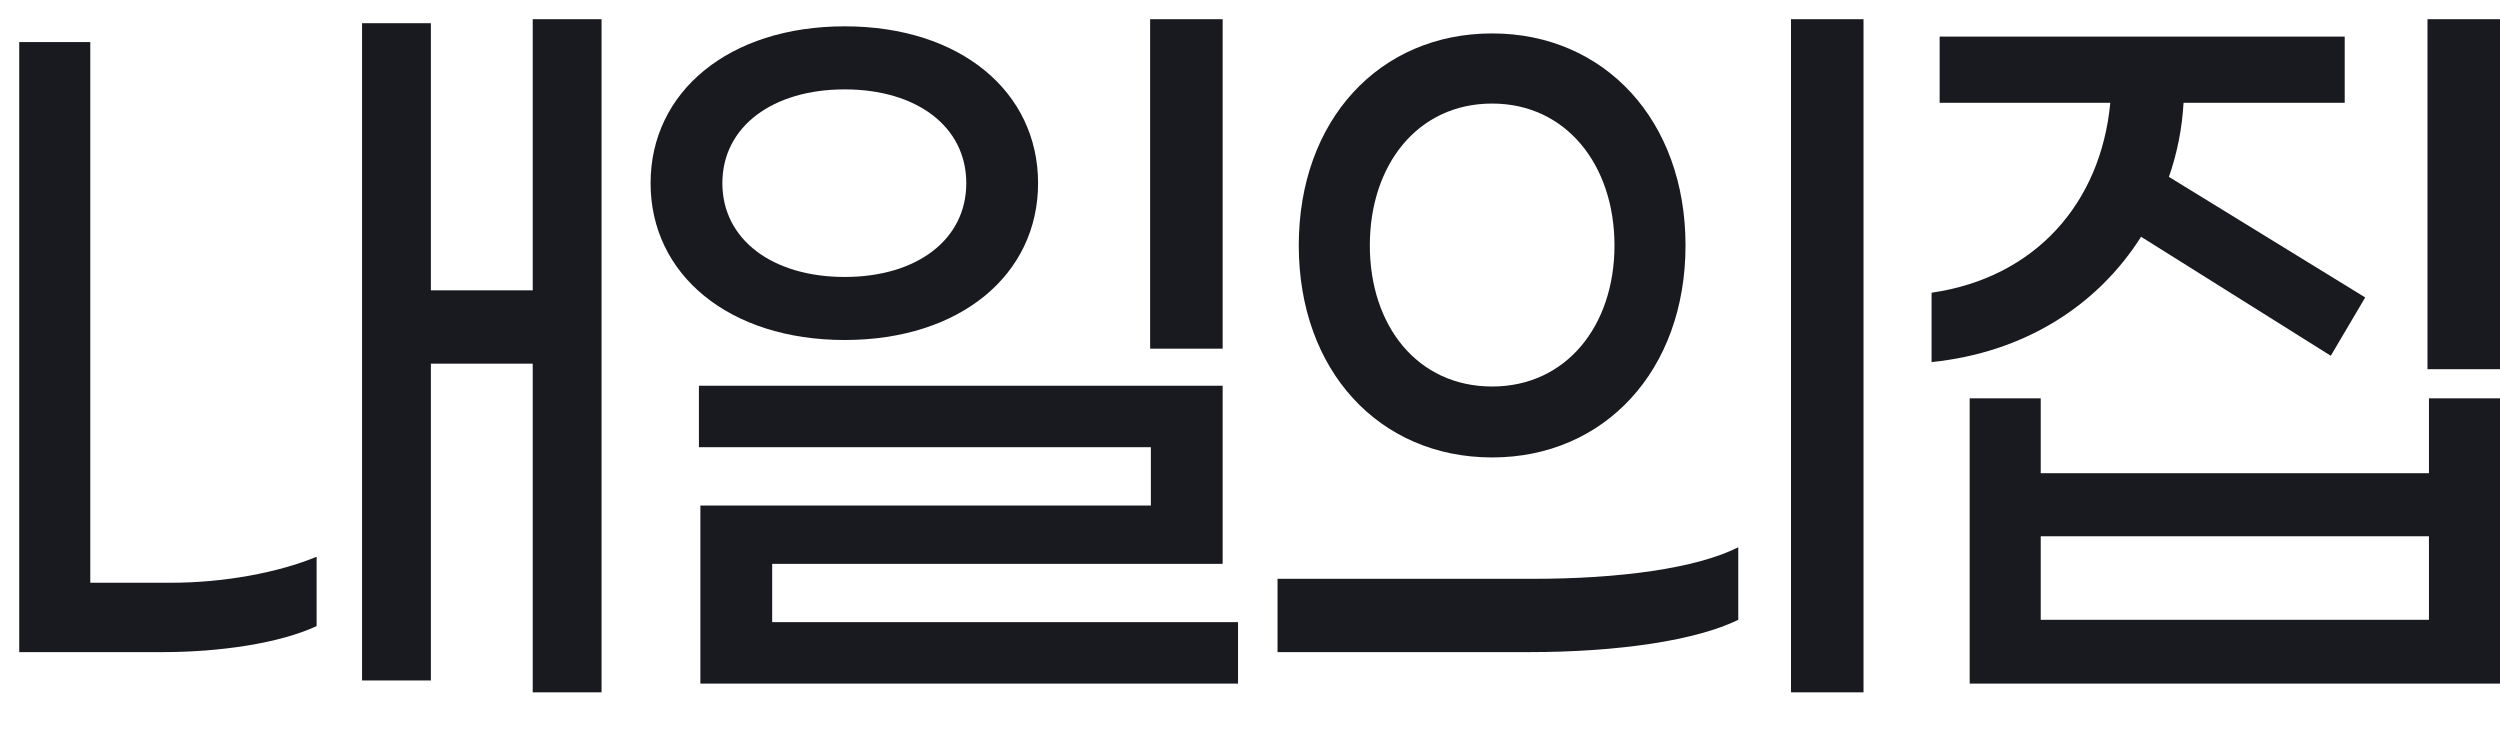
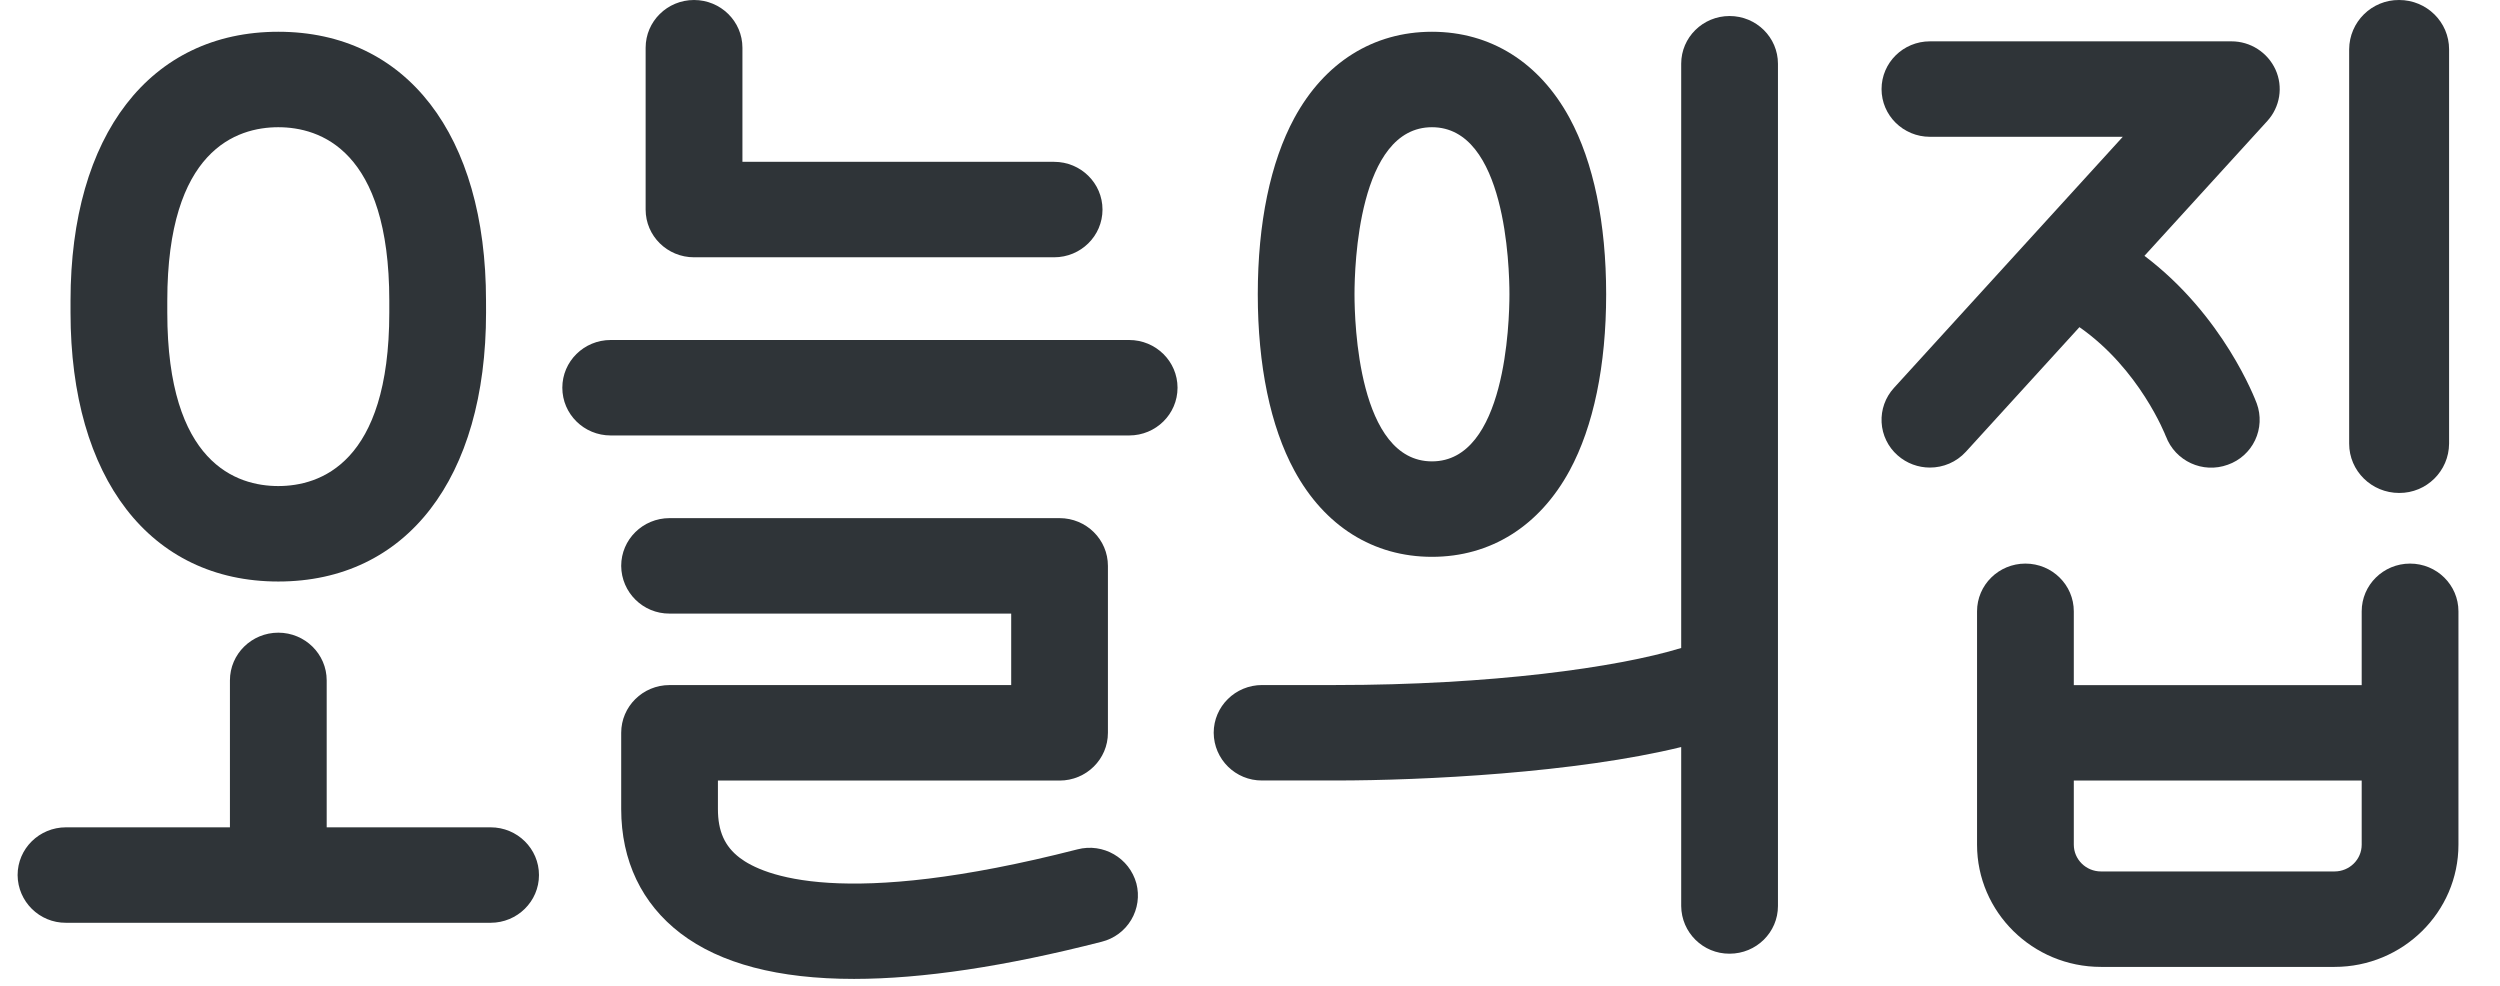
- <svg xmlns="http://www.w3.org/2000/svg" width="130" height="38" viewBox="0 0 130 38" fill="none">
-   <path d="M27.701 1V15.098H22.406V1.205H18.826V35.385H22.406V18.91H27.701V36H31.281V1H27.701ZM4.695 30.303V2.189H1V33.91H8.466C11.399 33.91 14.522 33.459 16.464 32.557V28.951C14.484 29.77 11.665 30.303 8.885 30.303H4.695Z" fill="#191A20" />
-   <path d="M59.807 18.131H63.578V1H59.807V18.131ZM43.924 17.68C49.942 17.68 53.98 14.279 53.98 9.525C53.98 4.77 49.942 1.369 43.924 1.369C37.906 1.369 33.83 4.77 33.83 9.525C33.83 14.279 37.906 17.68 43.924 17.68ZM43.924 14.402C40.191 14.402 37.563 12.475 37.563 9.525C37.563 6.574 40.191 4.648 43.924 4.648C47.657 4.648 50.247 6.574 50.247 9.525C50.247 12.475 47.657 14.402 43.924 14.402ZM36.42 35.549H64.378V32.352H40.153V29.32H63.578V20.057H36.344V23.254H59.845V26.287H36.42V35.549Z" fill="#191A20" />
-   <path d="M93.132 36H96.903V1H93.132V36ZM77.592 23.787C83.42 23.787 87.647 19.279 87.647 12.762C87.647 6.246 83.42 1.738 77.592 1.738C71.726 1.738 67.536 6.246 67.536 12.762C67.536 19.279 71.726 23.787 77.592 23.787ZM77.592 20.098C73.707 20.098 71.231 16.943 71.231 12.762C71.231 8.582 73.707 5.385 77.592 5.385C81.439 5.385 83.953 8.582 83.953 12.762C83.953 16.943 81.439 20.098 77.592 20.098ZM66.432 33.91H79.496C84.181 33.91 88.219 33.295 90.39 32.23V28.459C88.181 29.566 84.181 30.098 79.725 30.098H66.432V33.91Z" fill="#191A20" />
-   <path d="M126.229 1V19.197H130V1H126.229ZM111.336 12.312L121.201 18.5L122.991 15.467L112.783 9.197C113.202 8.008 113.469 6.697 113.545 5.344H121.925V1.902H100.861V5.344H109.736C109.241 10.59 105.813 14.443 100.442 15.221V18.828C105.242 18.336 109.051 15.918 111.336 12.312ZM126.305 24.607H106.118V20.713H102.423V35.549H130V20.713H126.305V24.607ZM106.118 32.23V27.885H126.305V32.23H106.118Z" fill="#191A20" />
+ <svg xmlns="http://www.w3.org/2000/svg" width="71" height="28" fill="none" class="css-40f4ru">
+   <path fill="#2F3438" d="M19.711 7.307h10.226c.759 0 1.374-.606 1.374-1.355s-.615-1.356-1.374-1.356h-8.852v-3.24C21.085.607 20.47 0 19.71 0c-.759 0-1.374.607-1.374 1.356v4.596c0 .749.615 1.355 1.374 1.355Z" />
+   <path fill="#2F3438" fill-rule="evenodd" d="M13.804 8.877c0 4.711-2.261 7.638-5.9 7.638-3.64 0-5.901-2.927-5.901-7.638V8.54c0-4.711 2.26-7.638 5.9-7.638 3.64 0 5.9 2.927 5.9 7.638zm-5.9-5.264c-1.178 0-3.153.64-3.153 4.927v.337c0 4.287 1.975 4.927 3.152 4.927 1.178 0 3.153-.64 3.153-4.927V8.54c0-4.287-1.975-4.927-3.153-4.927Z" clip-rule="evenodd" />
+   <path fill="#2F3438" d="M9.278 23.496h4.655c.76 0 1.374.607 1.374 1.356 0 .748-.615 1.355-1.374 1.355H1.873A1.365 1.365 0 0 1 .5 24.852c0-.75.615-1.356 1.374-1.356H6.53v-4.173c0-.748.615-1.355 1.374-1.355.758 0 1.374.607 1.374 1.355zm22.79-13.84H17.343c-.759 0-1.373.607-1.373 1.355 0 .75.614 1.356 1.373 1.356h14.725c.76 0 1.374-.607 1.374-1.356 0-.748-.615-1.355-1.374-1.355M21.009 24.362c.654.499 2.897 1.475 9.59-.24a1.376 1.376 0 0 1 1.675.97 1.354 1.354 0 0 1-.984 1.653c-2.745.704-5.095 1.055-7.035 1.056-2.15 0-3.797-.432-4.927-1.294-1.103-.843-1.686-2.063-1.686-3.532v-2.163c0-.748.614-1.356 1.373-1.356h9.703v-2.03h-9.703a1.365 1.365 0 0 1-1.373-1.355c0-.749.614-1.356 1.373-1.356h11.077c.759 0 1.373.607 1.373 1.356v4.741c0 .749-.614 1.356-1.373 1.356h-9.703v.807c0 .632.191 1.06.62 1.387M68.135 0a1.41 1.41 0 0 0-1.419 1.4v11.2c0 .773.636 1.4 1.42 1.4a1.41 1.41 0 0 0 1.418-1.4V1.4c0-.773-.635-1.4-1.419-1.4m-6.624 12.39a1.374 1.374 0 0 0 1.759.808 1.351 1.351 0 0 0 .823-1.737c-.045-.12-.944-2.5-3.191-4.195l3.49-3.83c.362-.398.454-.97.233-1.458a1.375 1.375 0 0 0-1.255-.804h-8.56c-.759 0-1.374.607-1.374 1.356 0 .748.615 1.355 1.374 1.355h5.477l-6.499 7.132a1.342 1.342 0 0 0 .103 1.914c.263.233.591.348.919.348.376 0 .75-.152 1.022-.45l3.224-3.538c1.706 1.19 2.437 3.054 2.454 3.1Z" />
+   <path fill="#2F3438" fill-rule="evenodd" d="M67.072 17.362c0-.749.615-1.356 1.374-1.356.759 0 1.374.607 1.374 1.356v6.627c0 1.914-1.579 3.471-3.519 3.471h-6.634c-1.94 0-3.519-1.557-3.519-3.471v-6.627c0-.749.615-1.356 1.374-1.356.759 0 1.374.607 1.374 1.356v2.095h8.176zm-7.405 7.387h6.634c.425 0 .771-.34.771-.76v-1.821h-8.176v1.82c0 .42.346.761.771.761m-18.999-8.935c1.664 0 3.052-.87 3.91-2.452.678-1.252 1.037-2.982 1.037-5.004 0-2.022-.359-3.752-1.038-5.004C43.72 1.772 42.332.902 40.668.902c-1.664 0-3.052.87-3.91 2.452-.678 1.252-1.037 2.982-1.037 5.004 0 2.022.359 3.752 1.038 5.004.857 1.581 2.245 2.452 3.909 2.452m0-12.201c2.093 0 2.2 3.952 2.2 4.745 0 .792-.107 4.745-2.2 4.745-2.094 0-2.2-3.953-2.2-4.745 0-.793.106-4.745 2.2-4.745" clip-rule="evenodd" />
+   <path fill="#2F3438" d="M47.746 1.81c0-.748.615-1.355 1.374-1.355.759 0 1.374.607 1.374 1.356V25.73c0 .749-.615 1.355-1.374 1.355a1.365 1.365 0 0 1-1.374-1.355v-4.514c-2.992.733-7.314.95-9.812.95h-2.091a1.365 1.365 0 0 1-1.374-1.355c0-.749.615-1.356 1.374-1.356h2.091c4.378 0 7.991-.493 9.812-1.052z" />
</svg>
